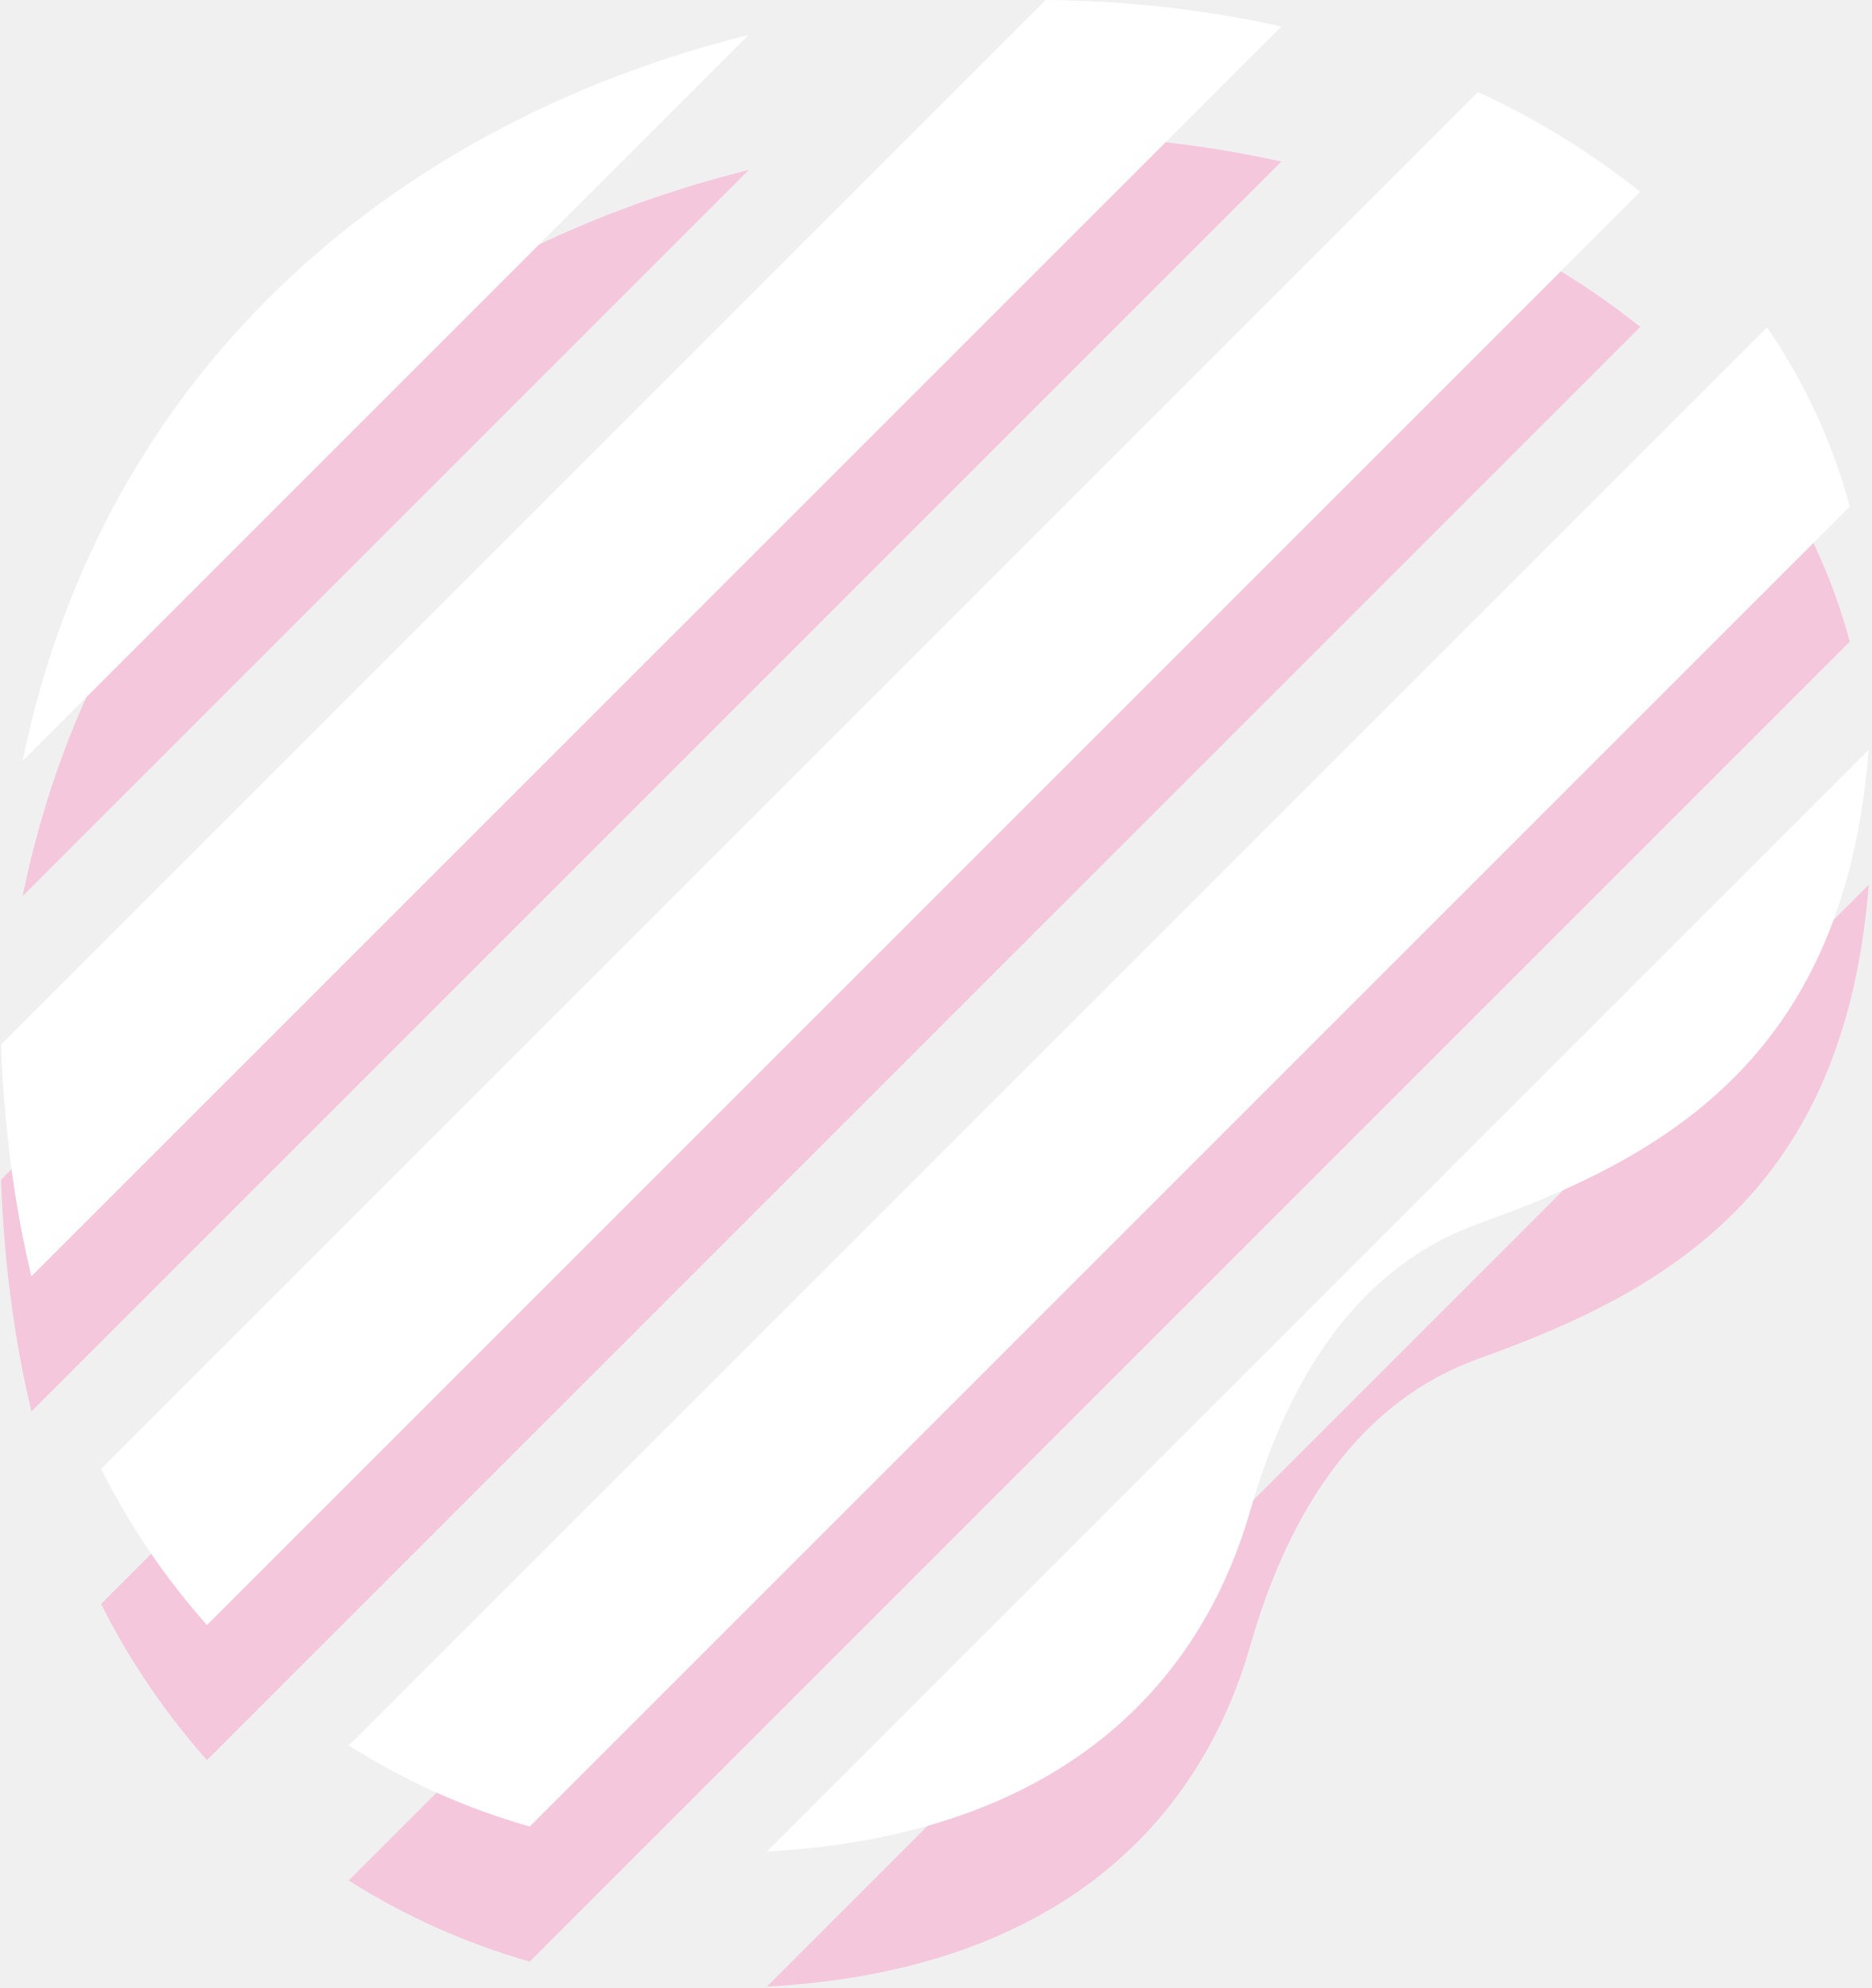
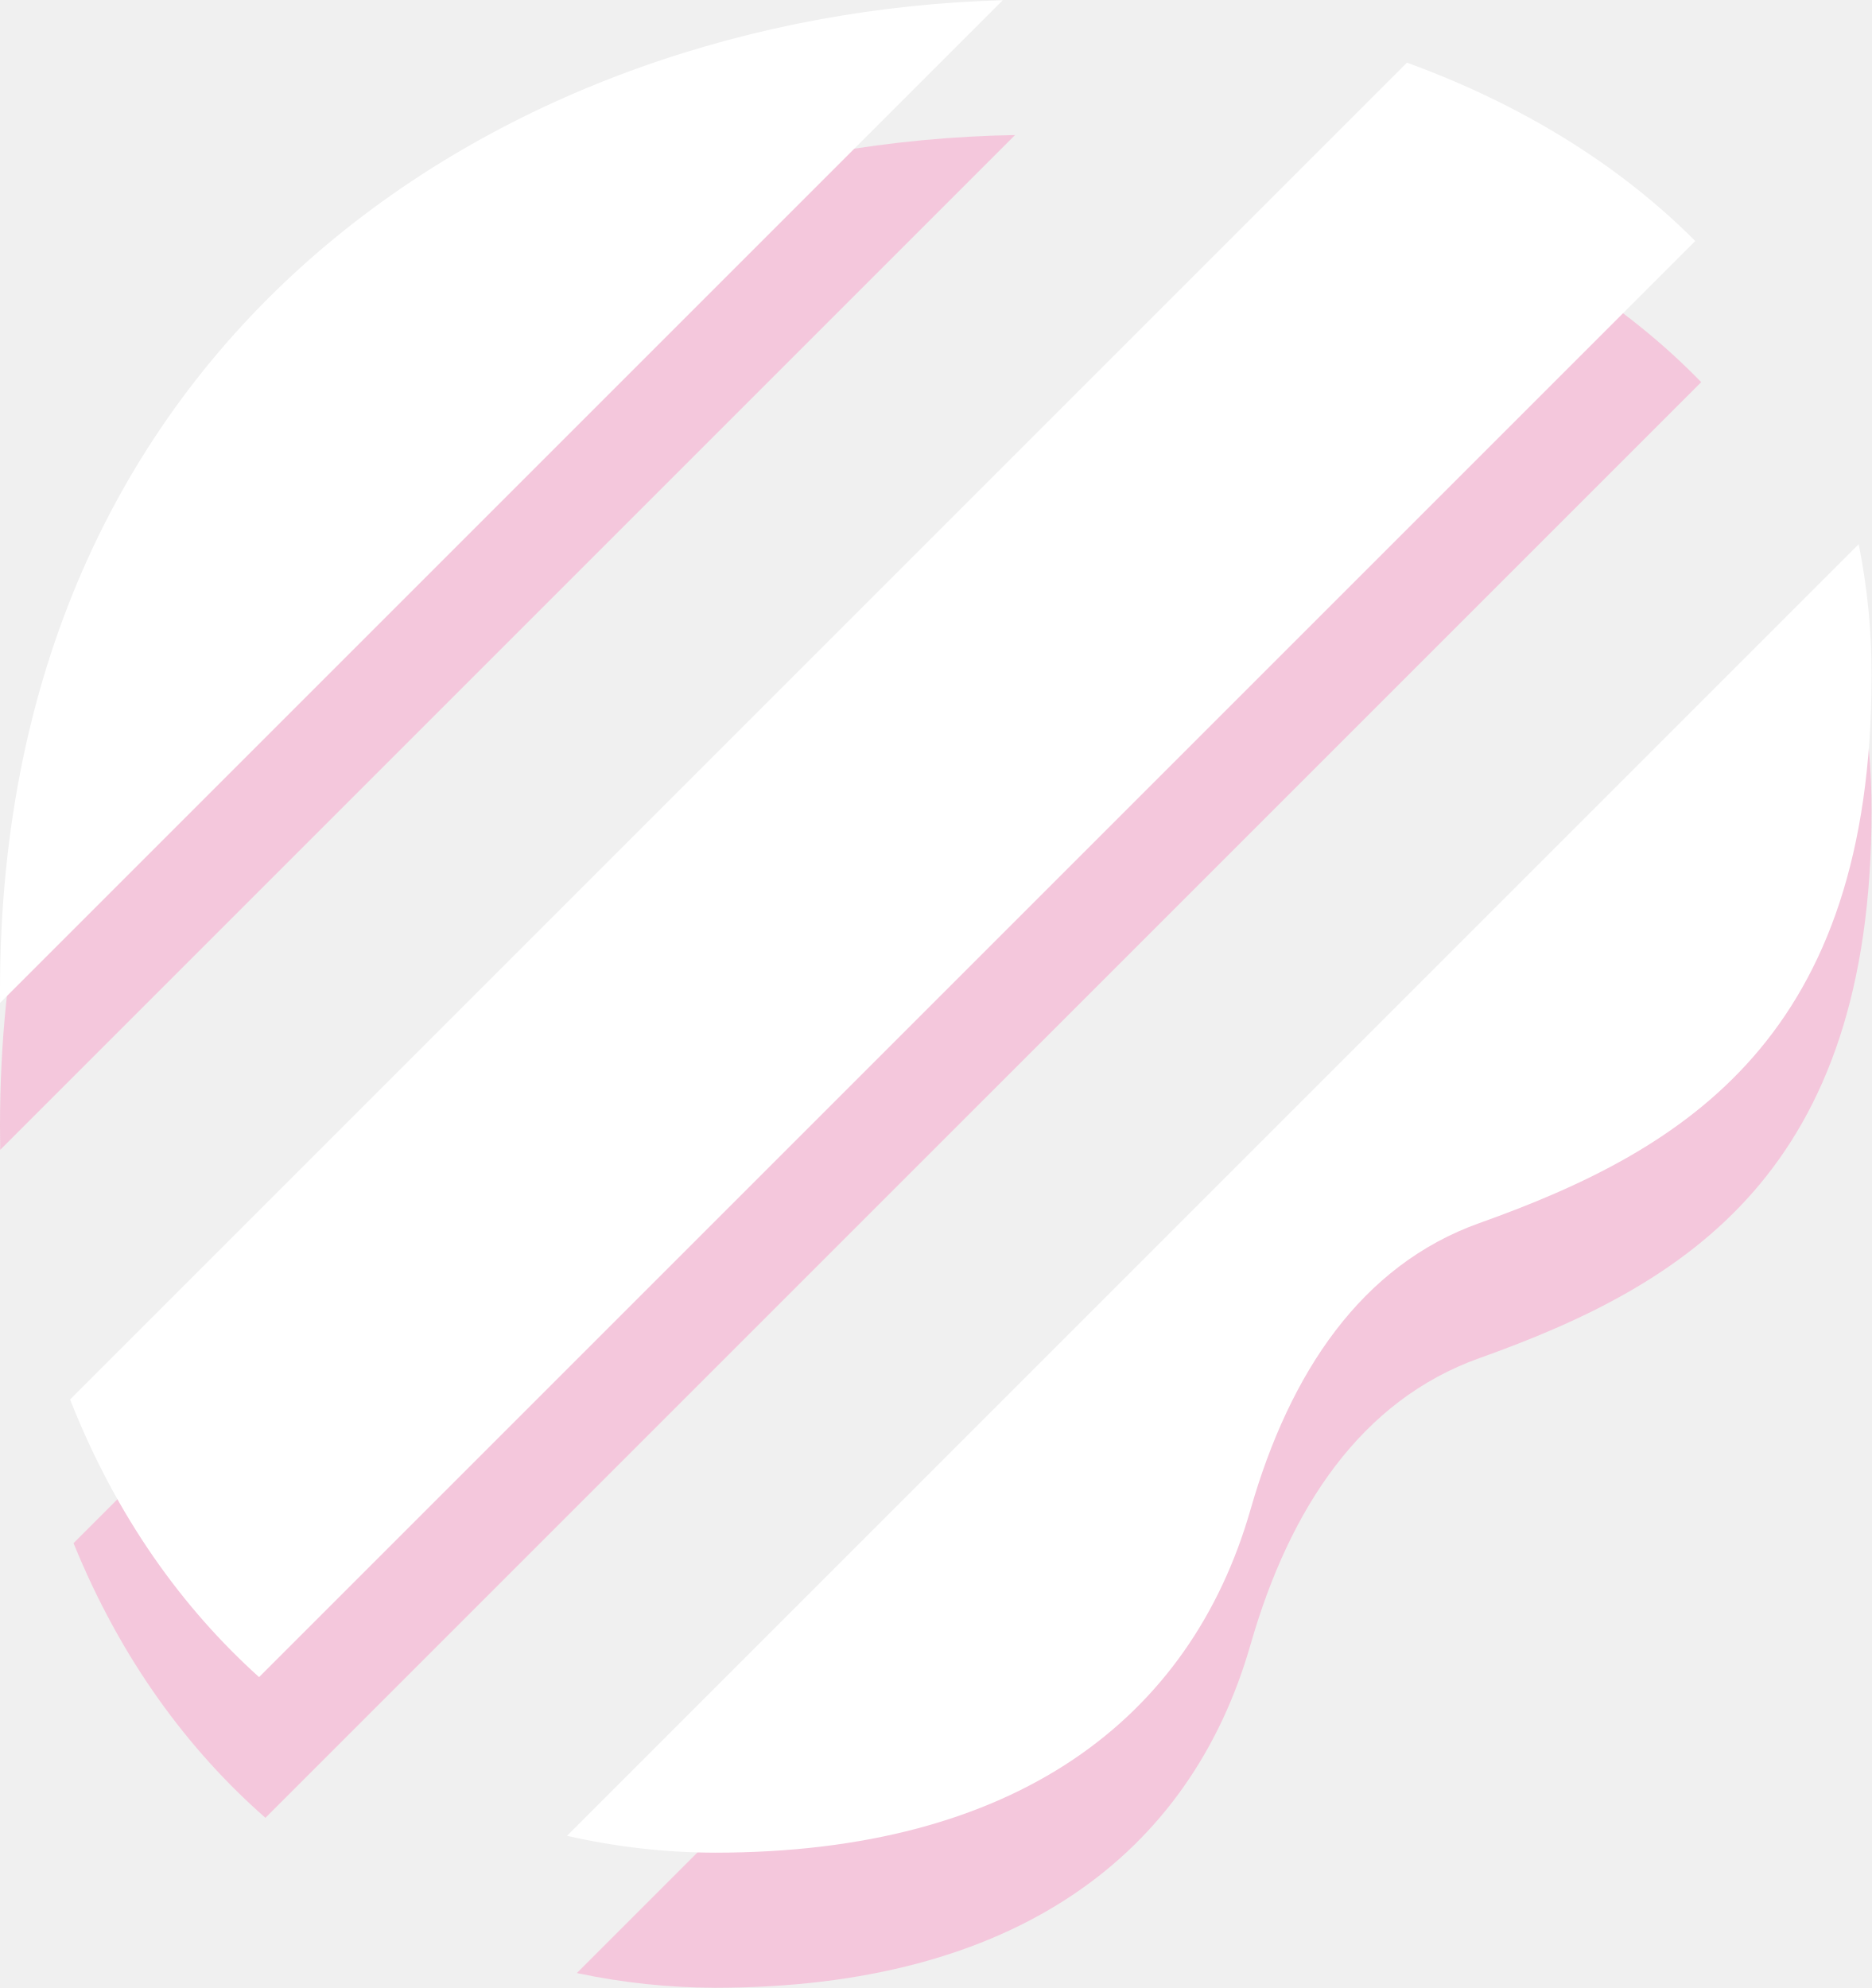
- <svg xmlns="http://www.w3.org/2000/svg" id="Layer_1" data-name="Layer 1" viewBox="0 0 941.373 1000">
+ <svg xmlns="http://www.w3.org/2000/svg" id="Layer_1" data-name="Layer 1" viewBox="0 0 941.38 1000">
  <defs>
-     <style>.cls-1{opacity:0.3;}.cls-2{fill:#fe69ad;}.cls-3{fill:#fff;}.cls-4{fill:none;}</style>
+     <style>.cls-1{fill:#fe69ad;opacity:0.3;}.cls-2{fill:#fff;}.cls-3{fill:none;}</style>
  </defs>
-   <g id="flat_shadow" data-name="flat shadow" class="cls-1">
-     <path class="cls-2" d="M405.89,85.52,40.65,450.76C82.64,246.81,235.71,127.74,405.89,85.52Z" transform="translate(-29.31357 0)" />
-     <path class="cls-2" d="M673.85,81.25,45.13,709.97c-8.41-35.03-13.74-73.78-15.33-116.52l525.5-525.49A570.373,570.373,0,0,1,673.85,81.25Z" transform="translate(-29.31357 0)" />
-     <path class="cls-2" d="M854.35,164.45,133.42,885.37a364.458,364.458,0,0,1-53.27-78.57l692.53-692.53A393.437,393.437,0,0,1,854.35,164.45Z" transform="translate(-29.31357 0)" />
-     <path class="cls-2" d="M959.74,322.75,295.77,986.72a347.591,347.591,0,0,1-91.06-40.79l713.35-713.35A292.847,292.847,0,0,1,959.74,322.75Z" transform="translate(-29.31357 0)" />
-     <path class="cls-2" d="M969.28,445.05c-11.98,152.26-98.93,203.67-195.86,238.25C714.24,704.41,678.15,758.23,658.3,827.43c-28.46,99.15-108.01,164.51-243.27,171.87Z" transform="translate(-29.31357 0)" />
-   </g>
-   <path class="cls-3" d="M405.88,17.58l-365.23,365.23C82.64,178.87,235.7,59.8,405.88,17.58Z" transform="translate(-29.31357 0)" />
-   <path class="cls-3" d="M673.85,13.31l-628.73,628.72C36.72,607,31.39,568.25,29.8,525.51L555.3.02A570.357,570.357,0,0,1,673.85,13.31Z" transform="translate(-29.31357 0)" />
-   <path class="cls-3" d="M854.35,96.5,133.42,817.43a364.445,364.445,0,0,1-53.27-78.57l692.52-692.53A393.055,393.055,0,0,1,854.35,96.5Z" transform="translate(-29.31357 0)" />
-   <path class="cls-3" d="M959.74,254.8v.01L295.77,918.78A347.301,347.301,0,0,1,204.71,877.98l713.35-713.34A292.897,292.897,0,0,1,959.74,254.8Z" transform="translate(-29.31357 0)" />
-   <path class="cls-3" d="M969.28,377.1C957.29,529.36,870.35,580.78,773.42,615.35,714.24,636.47,678.15,690.29,658.3,759.49c-28.46,99.14-108.01,164.51-243.27,171.87Z" transform="translate(-29.31357 0)" />
-   <rect class="cls-4" width="941.373" height="1000" />
+   <path class="cls-1" d="M539.87,67.925,29.41,578.385q-.105-6.03-.1-12.16C29.31,230.365,292.02,72.185,539.87,67.925Z" transform="translate(-29.31006)" />
+   <path class="cls-1" d="M885,192.225,162.82,914.405C124.08,880.395,90.22,835.035,66.29,776.225L741.41,101.105C797,121.945,846.42,152.455,885,192.225Z" transform="translate(-29.31006)" />
+   <path class="cls-1" d="M970.69,407.735c0,181.39-92.83,238.19-197.27,275.44-59.18,21.12-95.27,74.94-115.12,144.14C628.07,932.665,540.12,999.885,388.96,999.885a337.508,337.508,0,0,1-69.51-7.4L965.21,346.725A333.53,333.53,0,0,1,970.69,407.735Z" transform="translate(-29.31006)" />
+   <path class="cls-2" d="M533.69.115,29.34,504.465q-.03-3.075-.03-6.18C29.31,165.215,287.67,6.885,533.69.115Z" transform="translate(-29.31006)" />
+   <path class="cls-2" d="M882.01,121.235,159.62,843.615c-38.33-34.52-71.7-80.38-95.06-139.65L737,31.525C792.95,51.875,842.84,81.915,882.01,121.235Z" transform="translate(-29.31006)" />
+   <path class="cls-2" d="M970.69,339.795c0,181.39-92.83,238.19-197.27,275.44C714.24,636.345,678.15,690.165,658.3,759.365,628.07,864.725,540.12,931.935,388.96,931.935a337.743,337.743,0,0,1-74.45-8.49L964.22,273.725A330.808,330.808,0,0,1,970.69,339.795Z" transform="translate(-29.31006)" />
+   <rect class="cls-3" x="0.004" width="941.373" height="1000" />
</svg>
